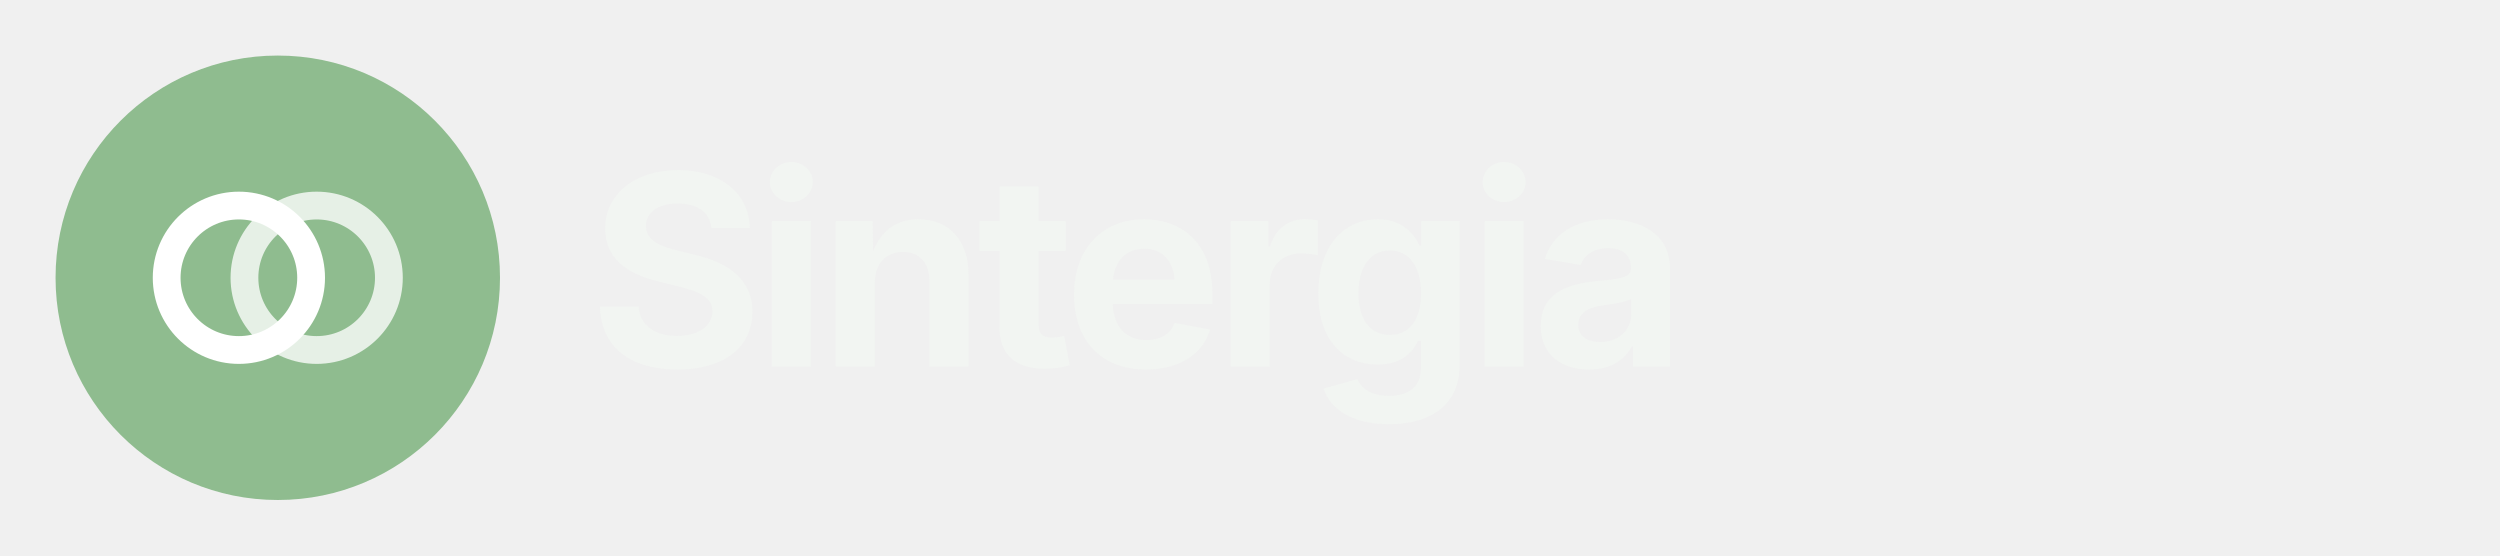
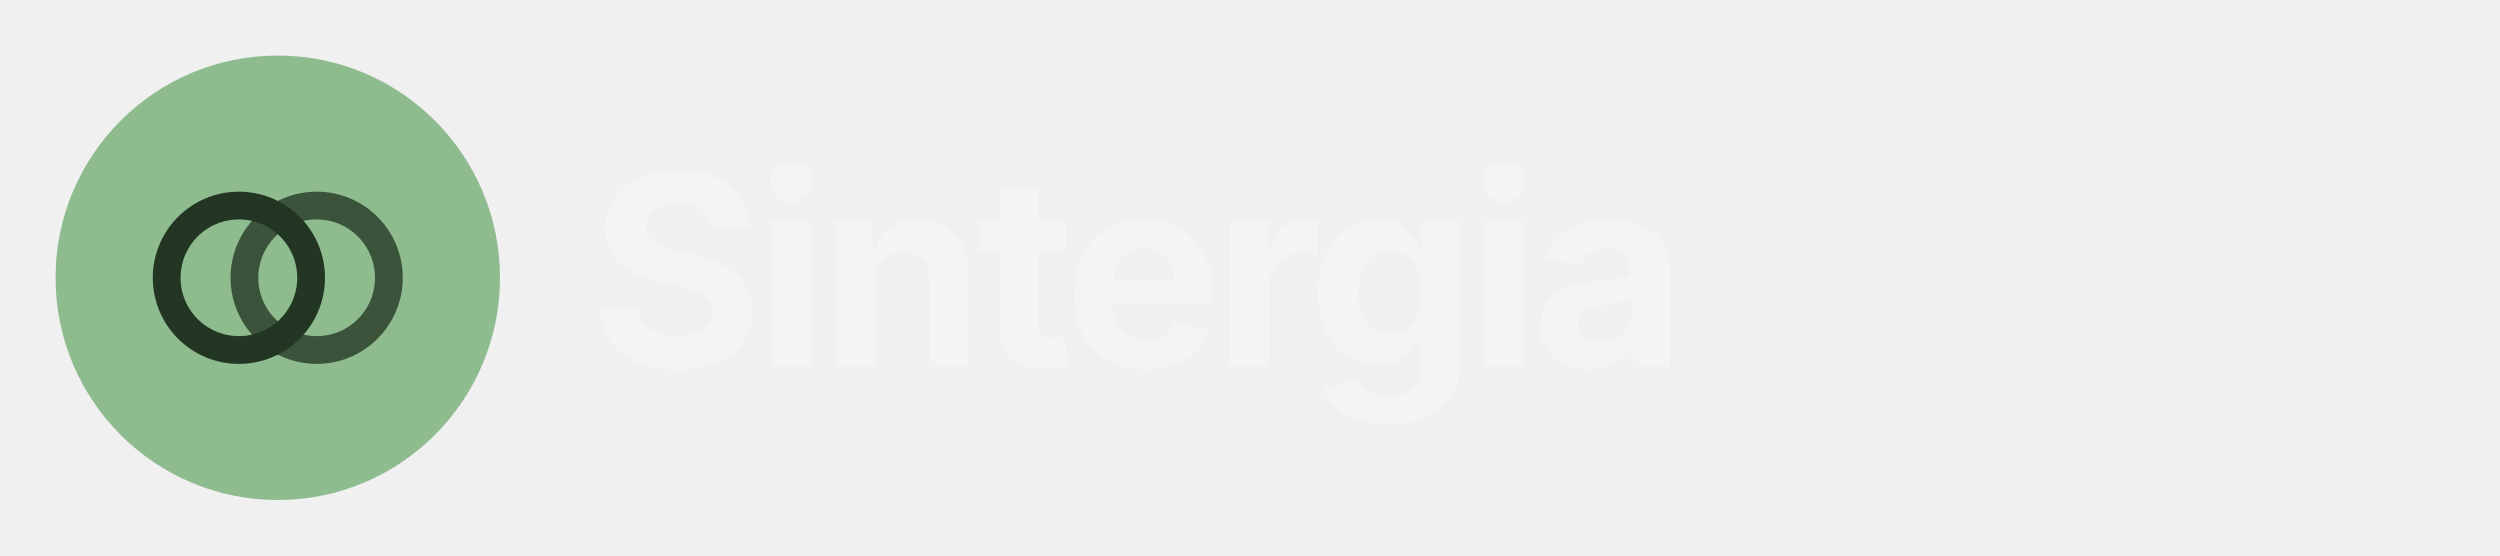
<svg xmlns="http://www.w3.org/2000/svg" width="900" height="200" viewBox="0 0 900 200" fill="none">
  <circle cx="100" cy="100" r="80" fill="#8FBC8F" />
-   <circle cx="86" cy="100" r="26" fill="none" stroke="#FFFFFF" stroke-width="10" />
-   <circle cx="114" cy="100" r="26" fill="none" stroke="#FFFFFF" stroke-width="10" stroke-opacity="0.78" />
+   <circle cx="86" cy="100" r="26" fill="none" stroke="#233623" stroke-width="10" />
+   <circle cx="114" cy="100" r="26" fill="none" stroke="#233623" stroke-width="10" stroke-opacity="0.78" />
  <text x="212" y="132" font-family="Inter, 'Helvetica Neue', Arial, sans-serif" font-size="96" font-weight="700" letter-spacing="-3" fill="#F2F5F2">Sintergia</text>
</svg>
